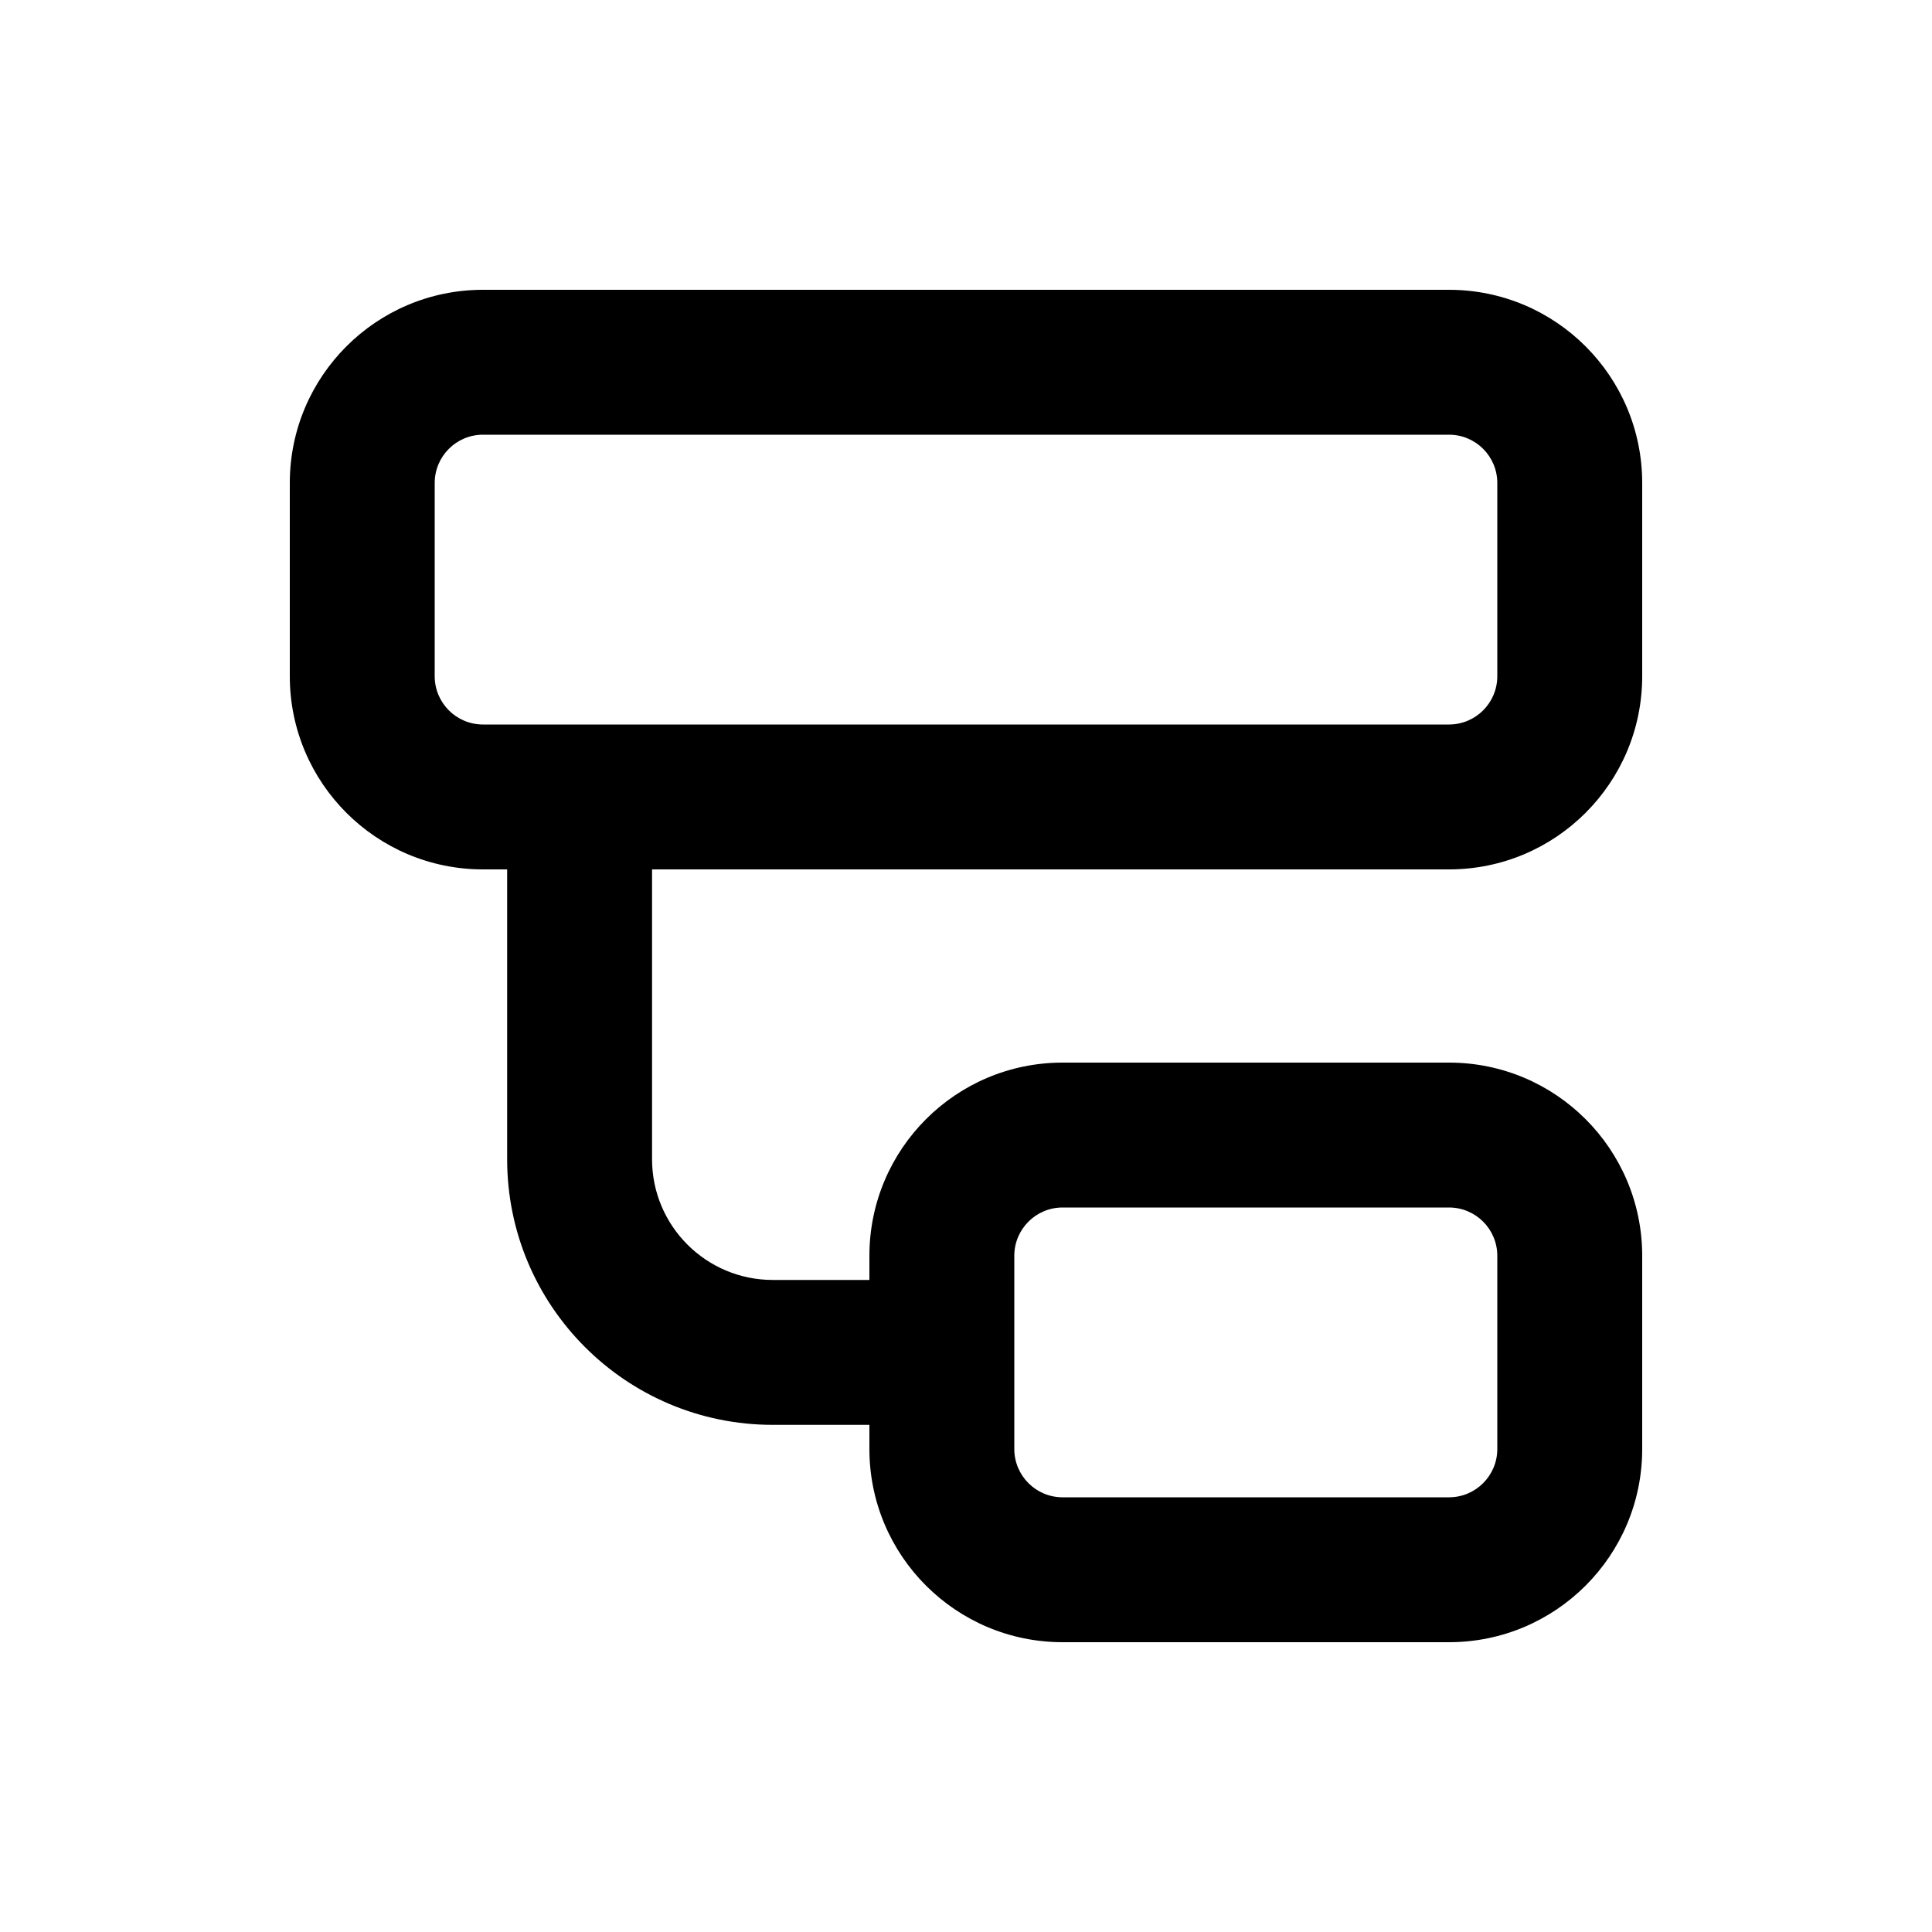
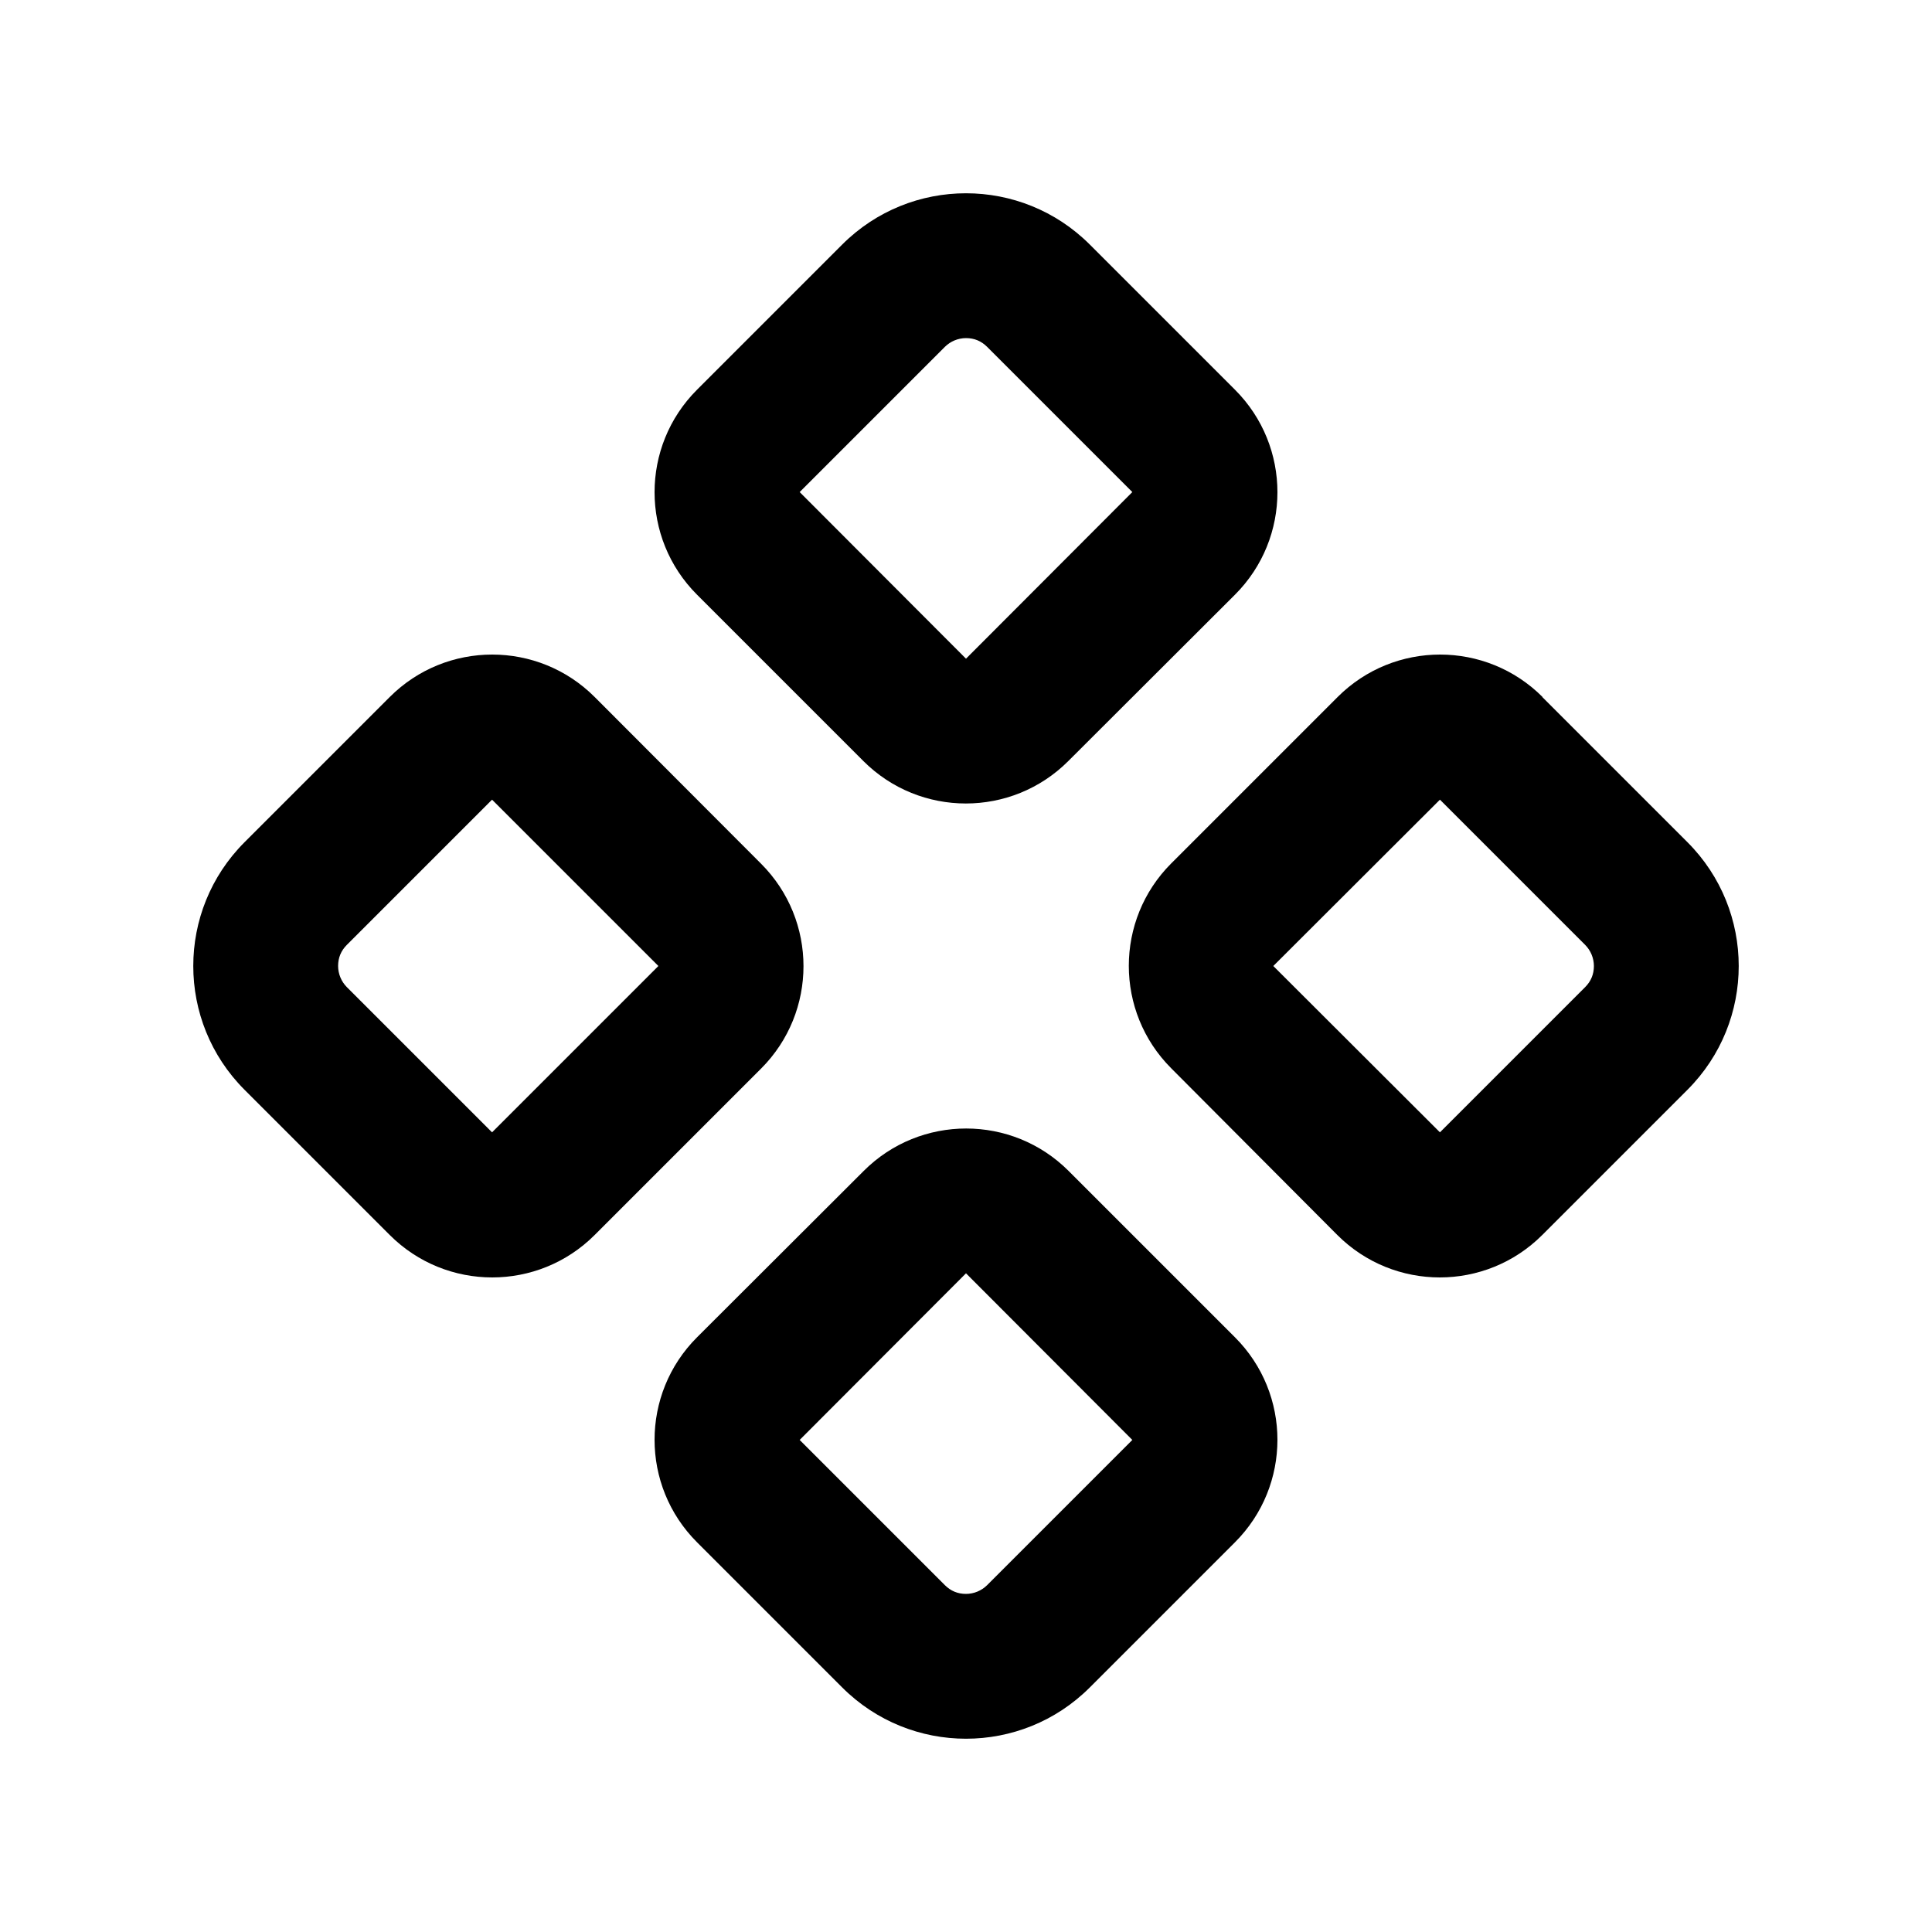
<svg xmlns="http://www.w3.org/2000/svg" viewBox="0 0 640 640">
-   <path d="M480 144a16 16 0 0 1 16 16v64a16 16 0 0 1-16 16H160a16 16 0 0 1-16-16v-64a16 16 0 0 1 16-16zM160 96a64 64 0 0 0-64 64v64a64 64 0 0 0 64 64h8v96a88 88 0 0 0 88 88h32v8a64 64 0 0 0 64 64h128a64 64 0 0 0 64-64v-64a64 64 0 0 0-64-64H352a64 64 0 0 0-64 64v8h-32a40 40 0 0 1-40-40v-96h264a64 64 0 0 0 64-64v-64a64 64 0 0 0-64-64zm320 304a16 16 0 0 1 16 16v64a16 16 0 0 1-16 16H352a16 16 0 0 1-16-16v-64a16 16 0 0 1 16-16z" />
+   <path d="M409.1 197a48 48 0 0 0 0-67.9L361 81a58 58 0 0 0-82 0l-48.1 48.1a48 48 0 0 0 0 67.9l55.1 55.1a48 48 0 0 0 67.9 0zM313 114.9a10 10 0 0 1 7-2.9q4.1 0 7 2.9l48.1 48.1-55.1 55.2-55.1-55.2zm-116 116a48 48 0 0 0-67.9 0L81 279a58 58 0 0 0 0 82l48.1 48.1a48 48 0 0 0 67.9 0l55.1-55.1a48 48 0 0 0 0-67.9zM114.9 313l48.1-48.1 55.1 55.1-55.1 55.1-48.1-48.1a10 10 0 0 1-2.9-7q0-4.1 2.9-7m150 164 55.1-55.2 55.1 55.2-48.1 48.1a10 10 0 0 1-7 2.9q-4.1 0-7-2.9zm89.1-89.1a48 48 0 0 0-67.9 0L230.9 443a48 48 0 0 0 0 67.9L279 559a58 58 0 0 0 82 0l48.1-48.1a48 48 0 0 0 0-67.9zm157-157a48 48 0 0 0-67.9 0L388 286a48 48 0 0 0 0 67.9l55 55.2a48 48 0 0 0 67.9 0L559 361a58 58 0 0 0 0-82l-48.1-48.1zm14.1 82.1a10 10 0 0 1 2.9 7q0 4.1-2.9 7L477 375.1 421.8 320l55.2-55.1z" />
</svg>
